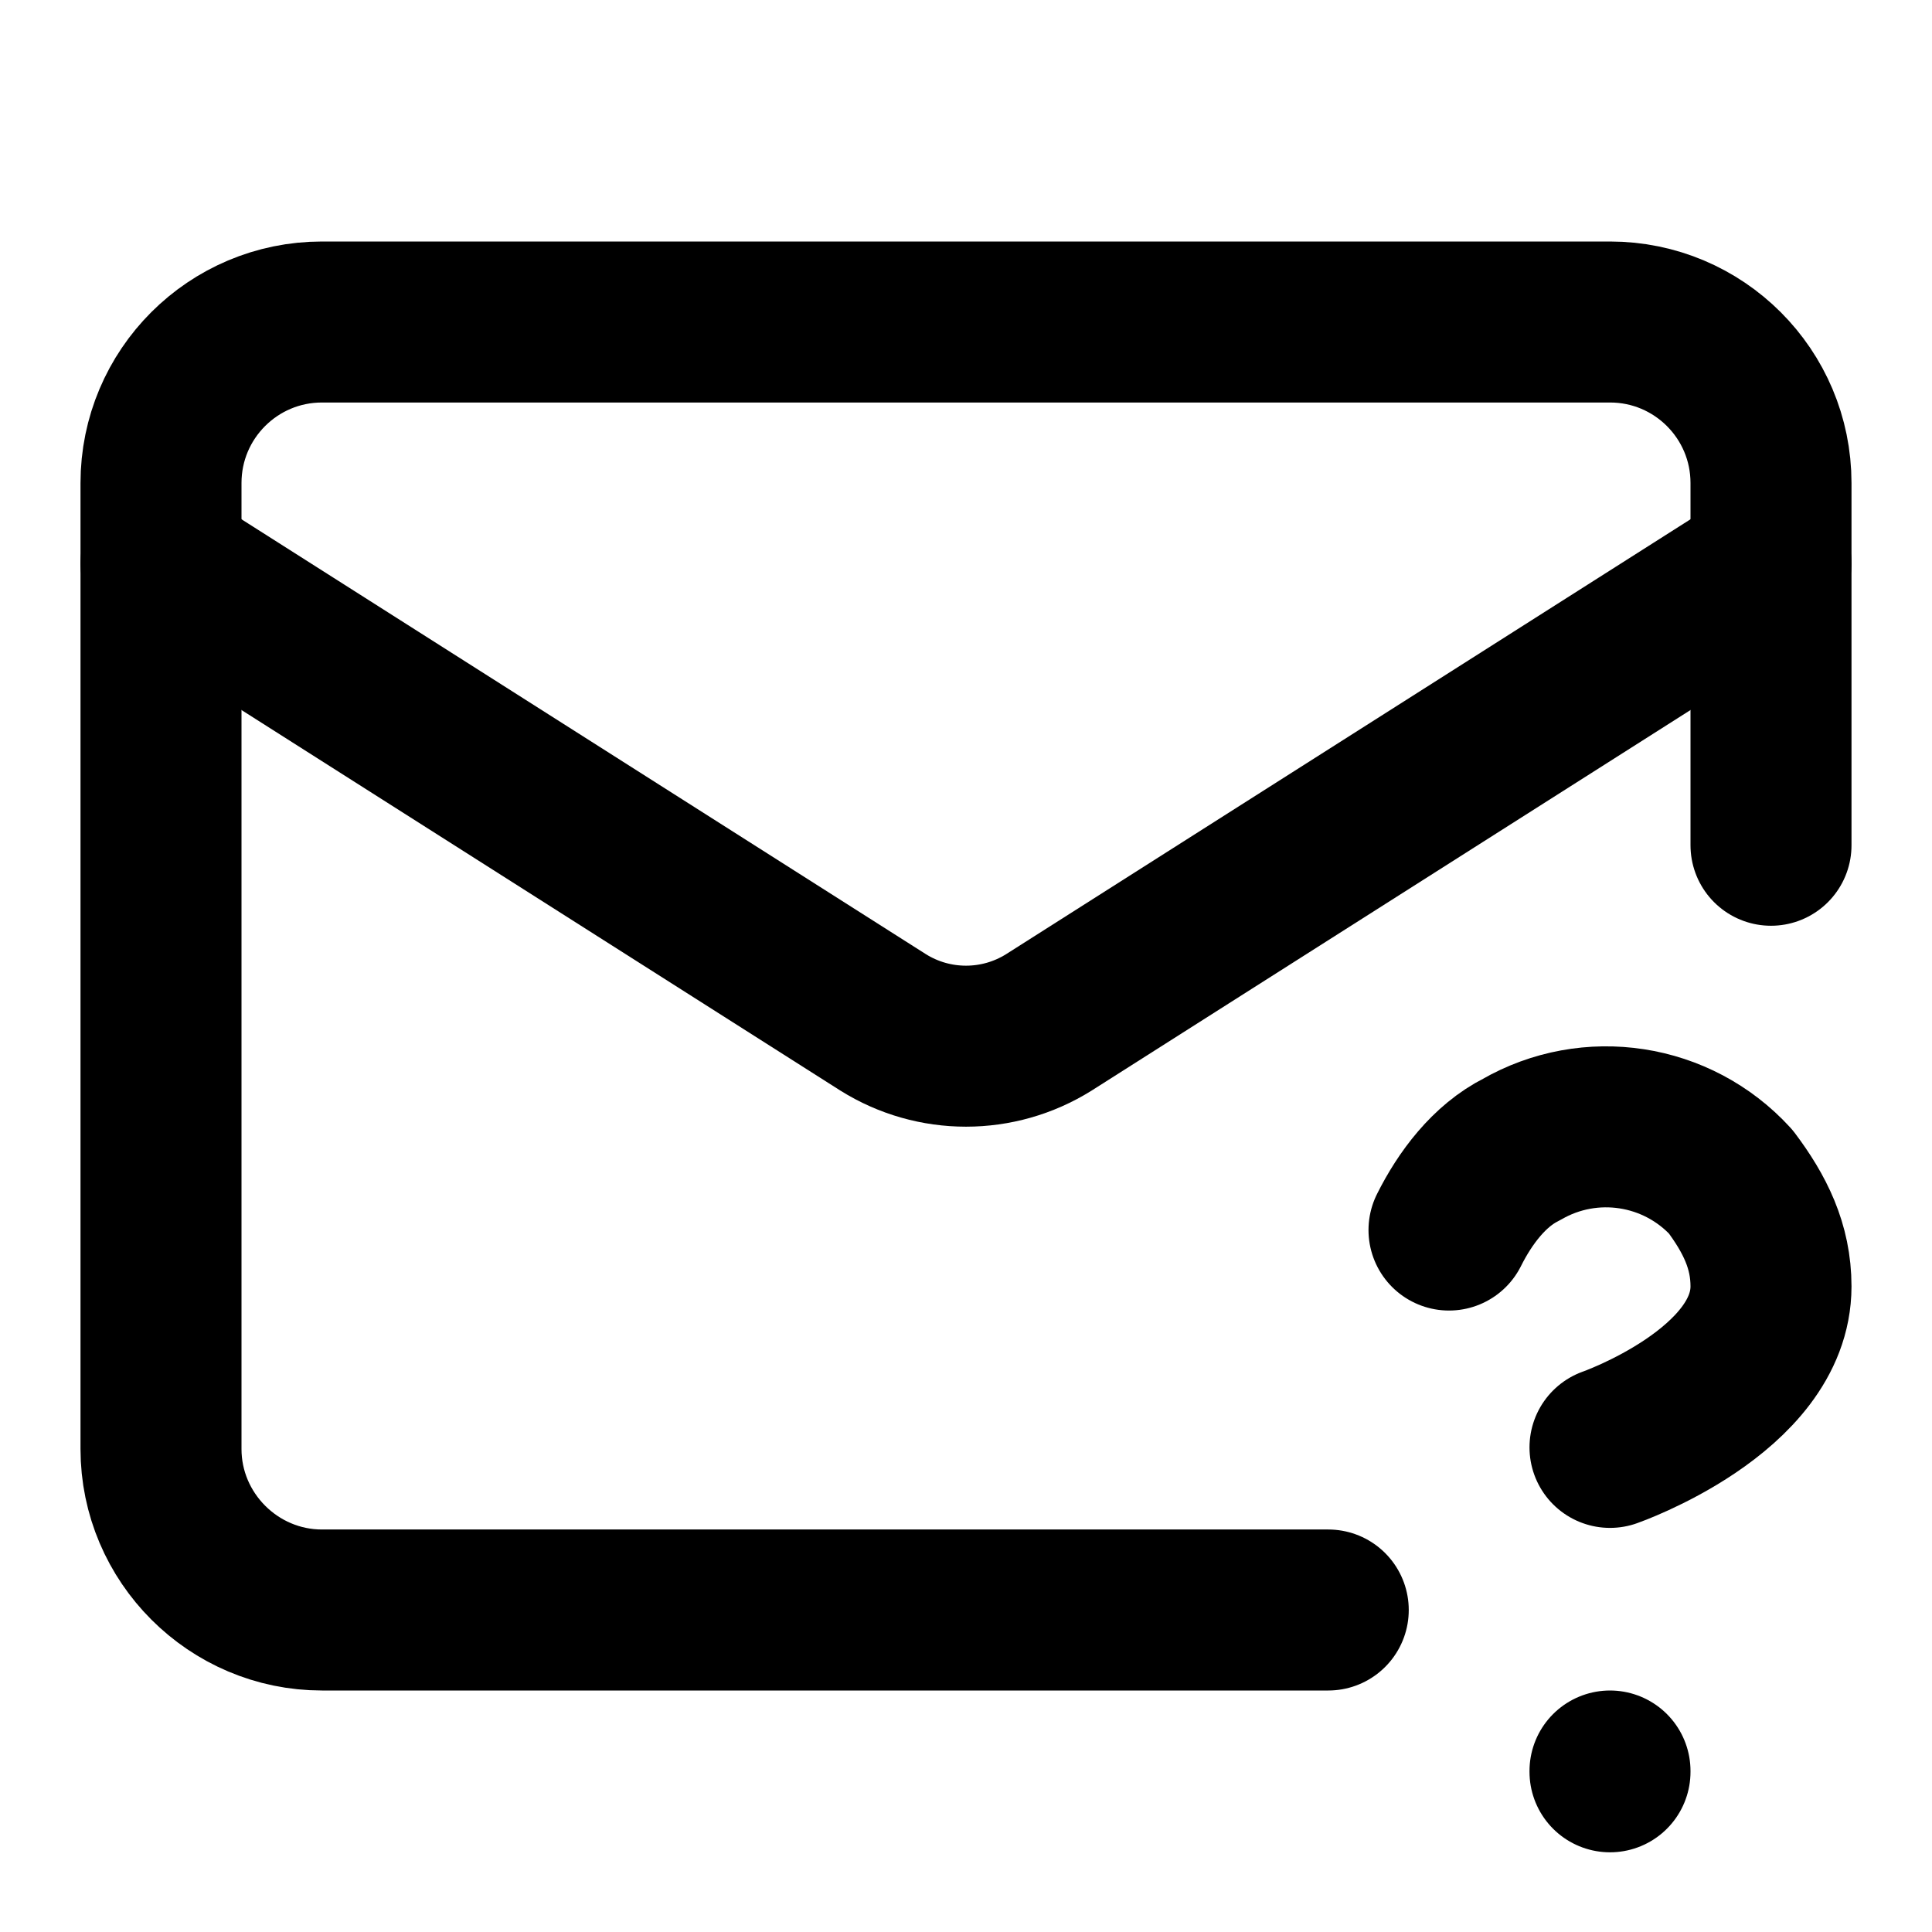
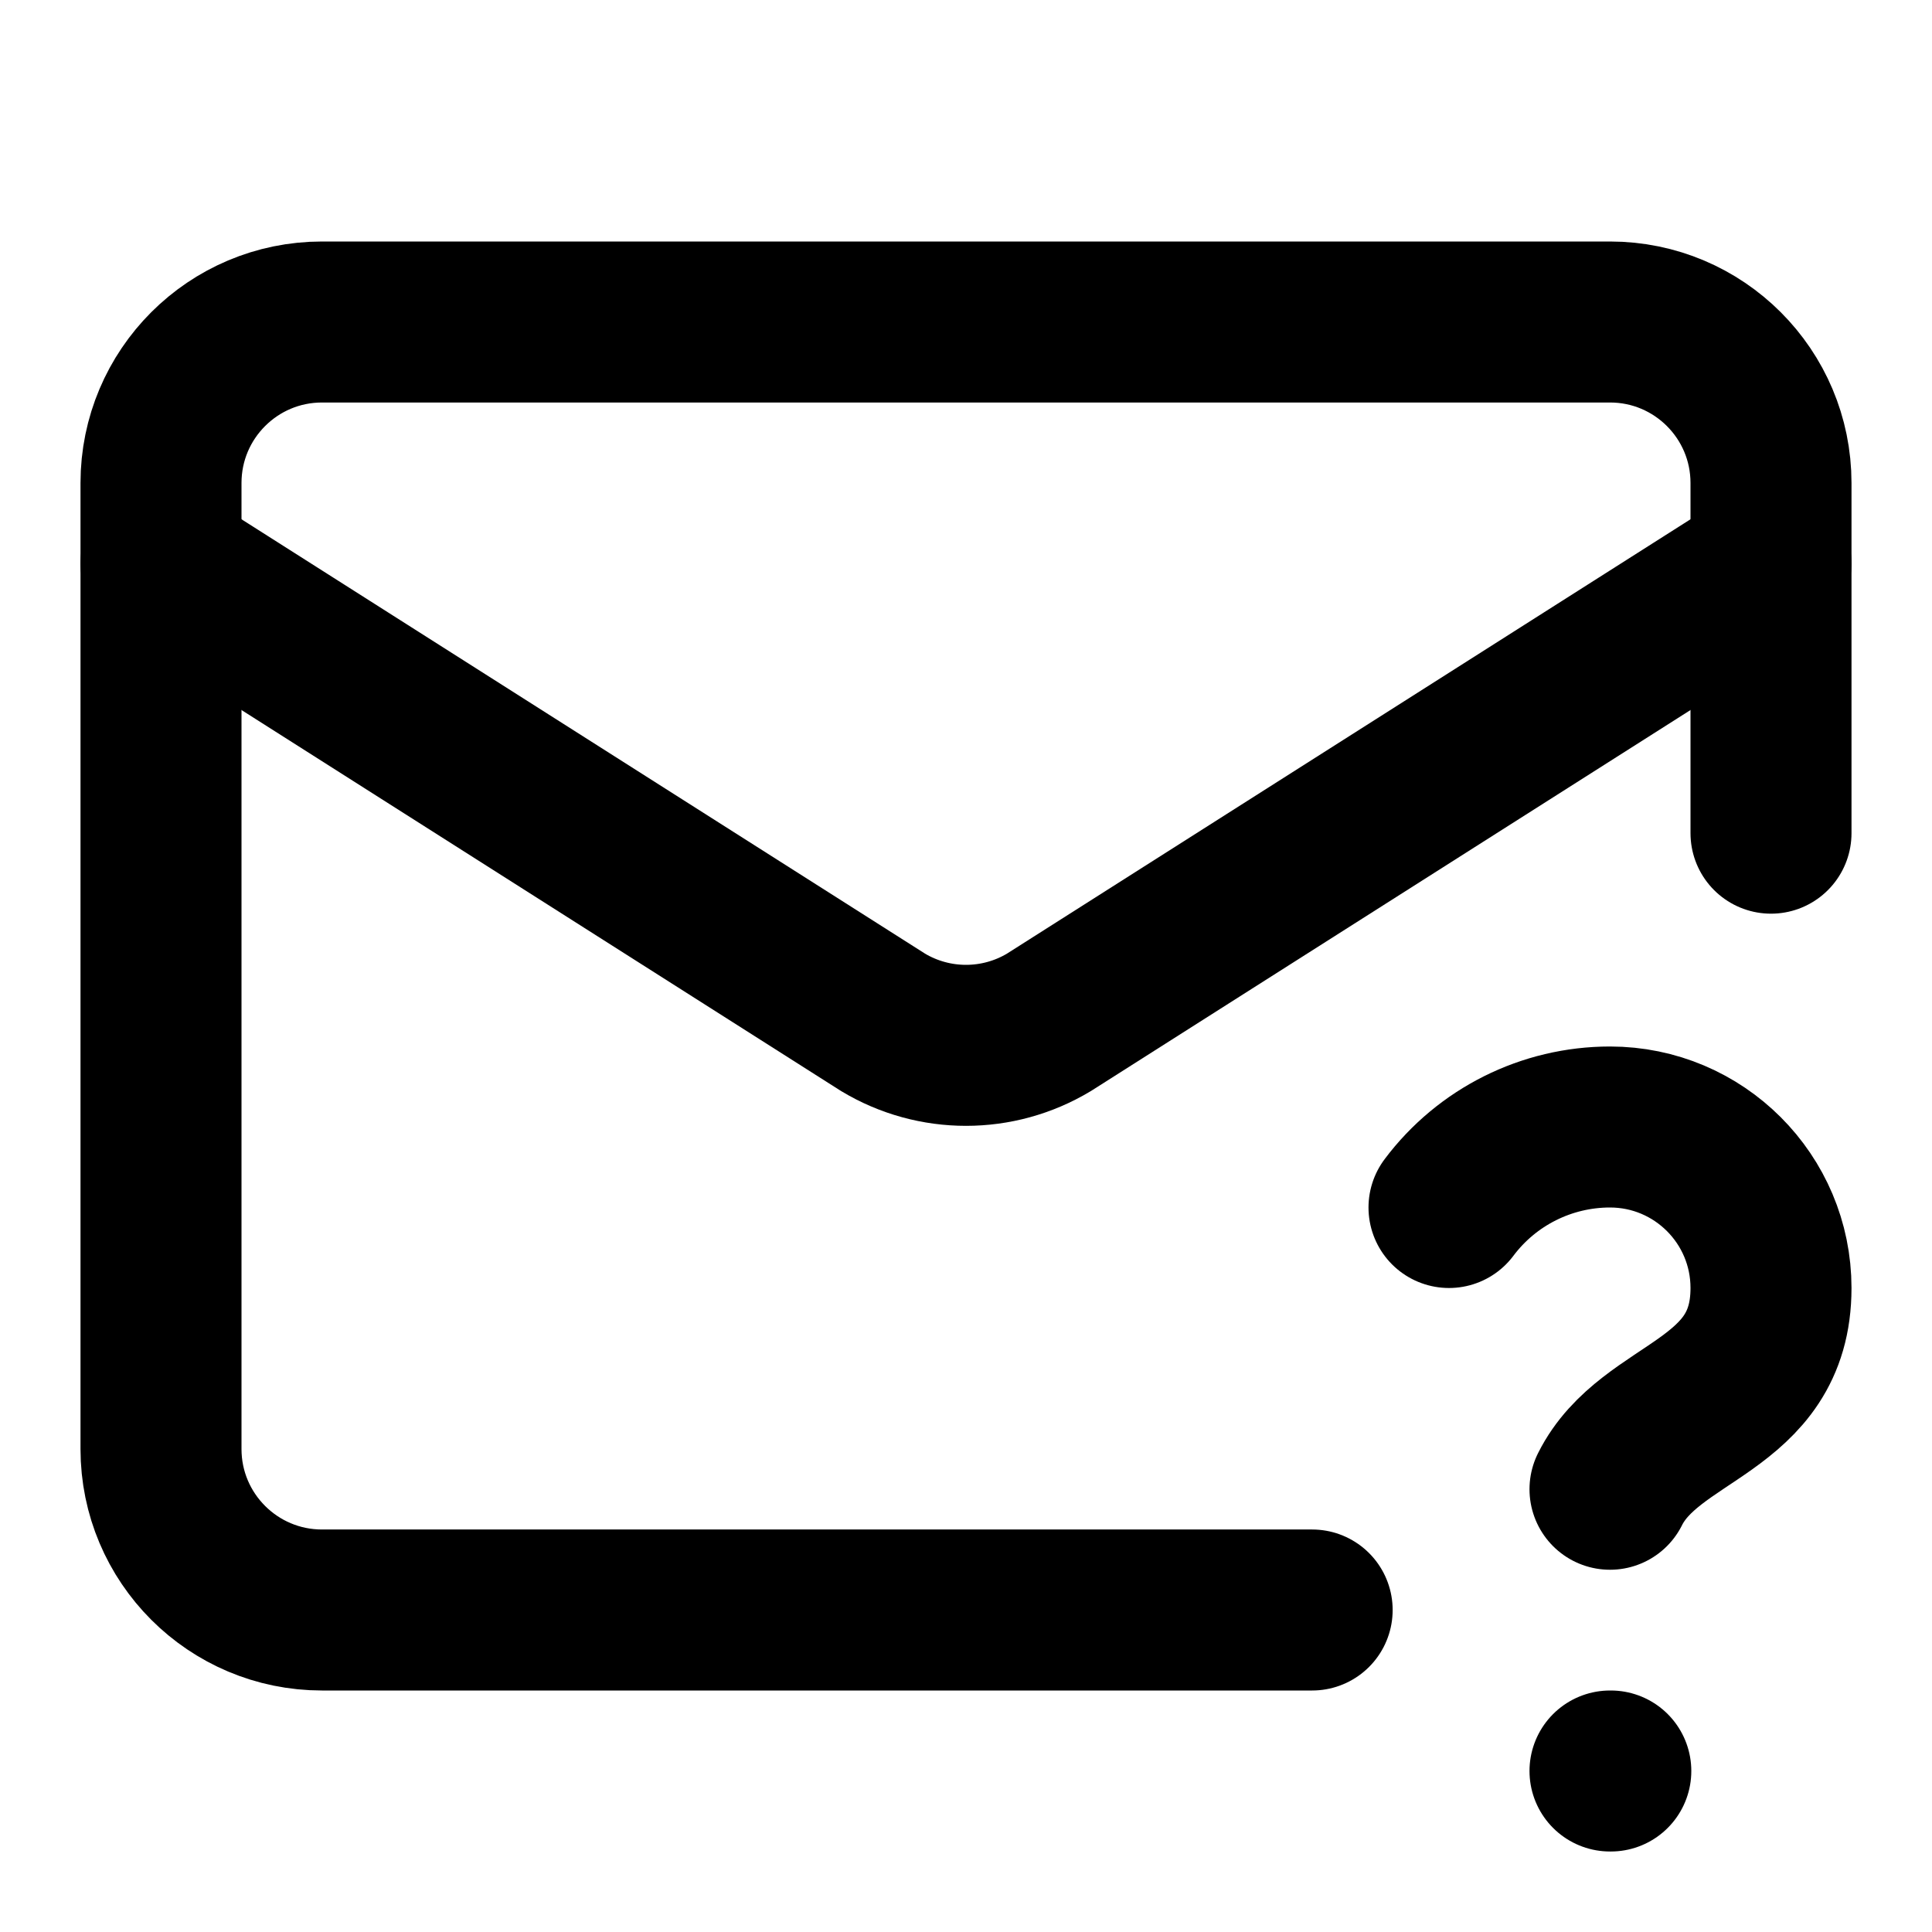
<svg xmlns="http://www.w3.org/2000/svg" class="lucide lucide-mail-question-mark" width="24" height="24" viewBox="0 0 24 24" fill="none" stroke="currentColor" stroke-width="2" stroke-linecap="round" stroke-linejoin="round">
-   <path d="M22 10.5v-4.5a2 2 0 0 0 -2 -2h-16a2 2 0 0 0 -2 2v12c0 1.1 0.9 2 2 2h12.5" />
-   <path d="M22 7l-8.97 5.7a1.94 1.94 0 0 1 -2.06 0l-8.97 -5.7" />
-   <path d="M18 15.28c0.2 -0.4 0.5 -0.8 0.9 -1a2.1 2.1 0 0 1 2.6 0.4c0.3 0.4 0.5 0.8 0.5 1.3c0 1.3 -2 2 -2 2" />
-   <path d="M20 22v0.01" />
+   <path d="M22 10.35v-4.35a2 2 0 0 0 -2 -2h-16a2 2 0 0 0 -2 2v12a2 2 0 0 0 2 2h12.3" />
+   <path d="M22 7l-8.97 5.7a2 2 0 0 1 -2.06 0l-8.97 -5.7" />
+   <path d="M20 18.5c0.5 -1 2 -1 2 -2.5a2 2 0 0 0 -2 -2a2.5 2.5 0 0 0 -2 1" />
+   <path d="M20 22h0.01" />
</svg>
